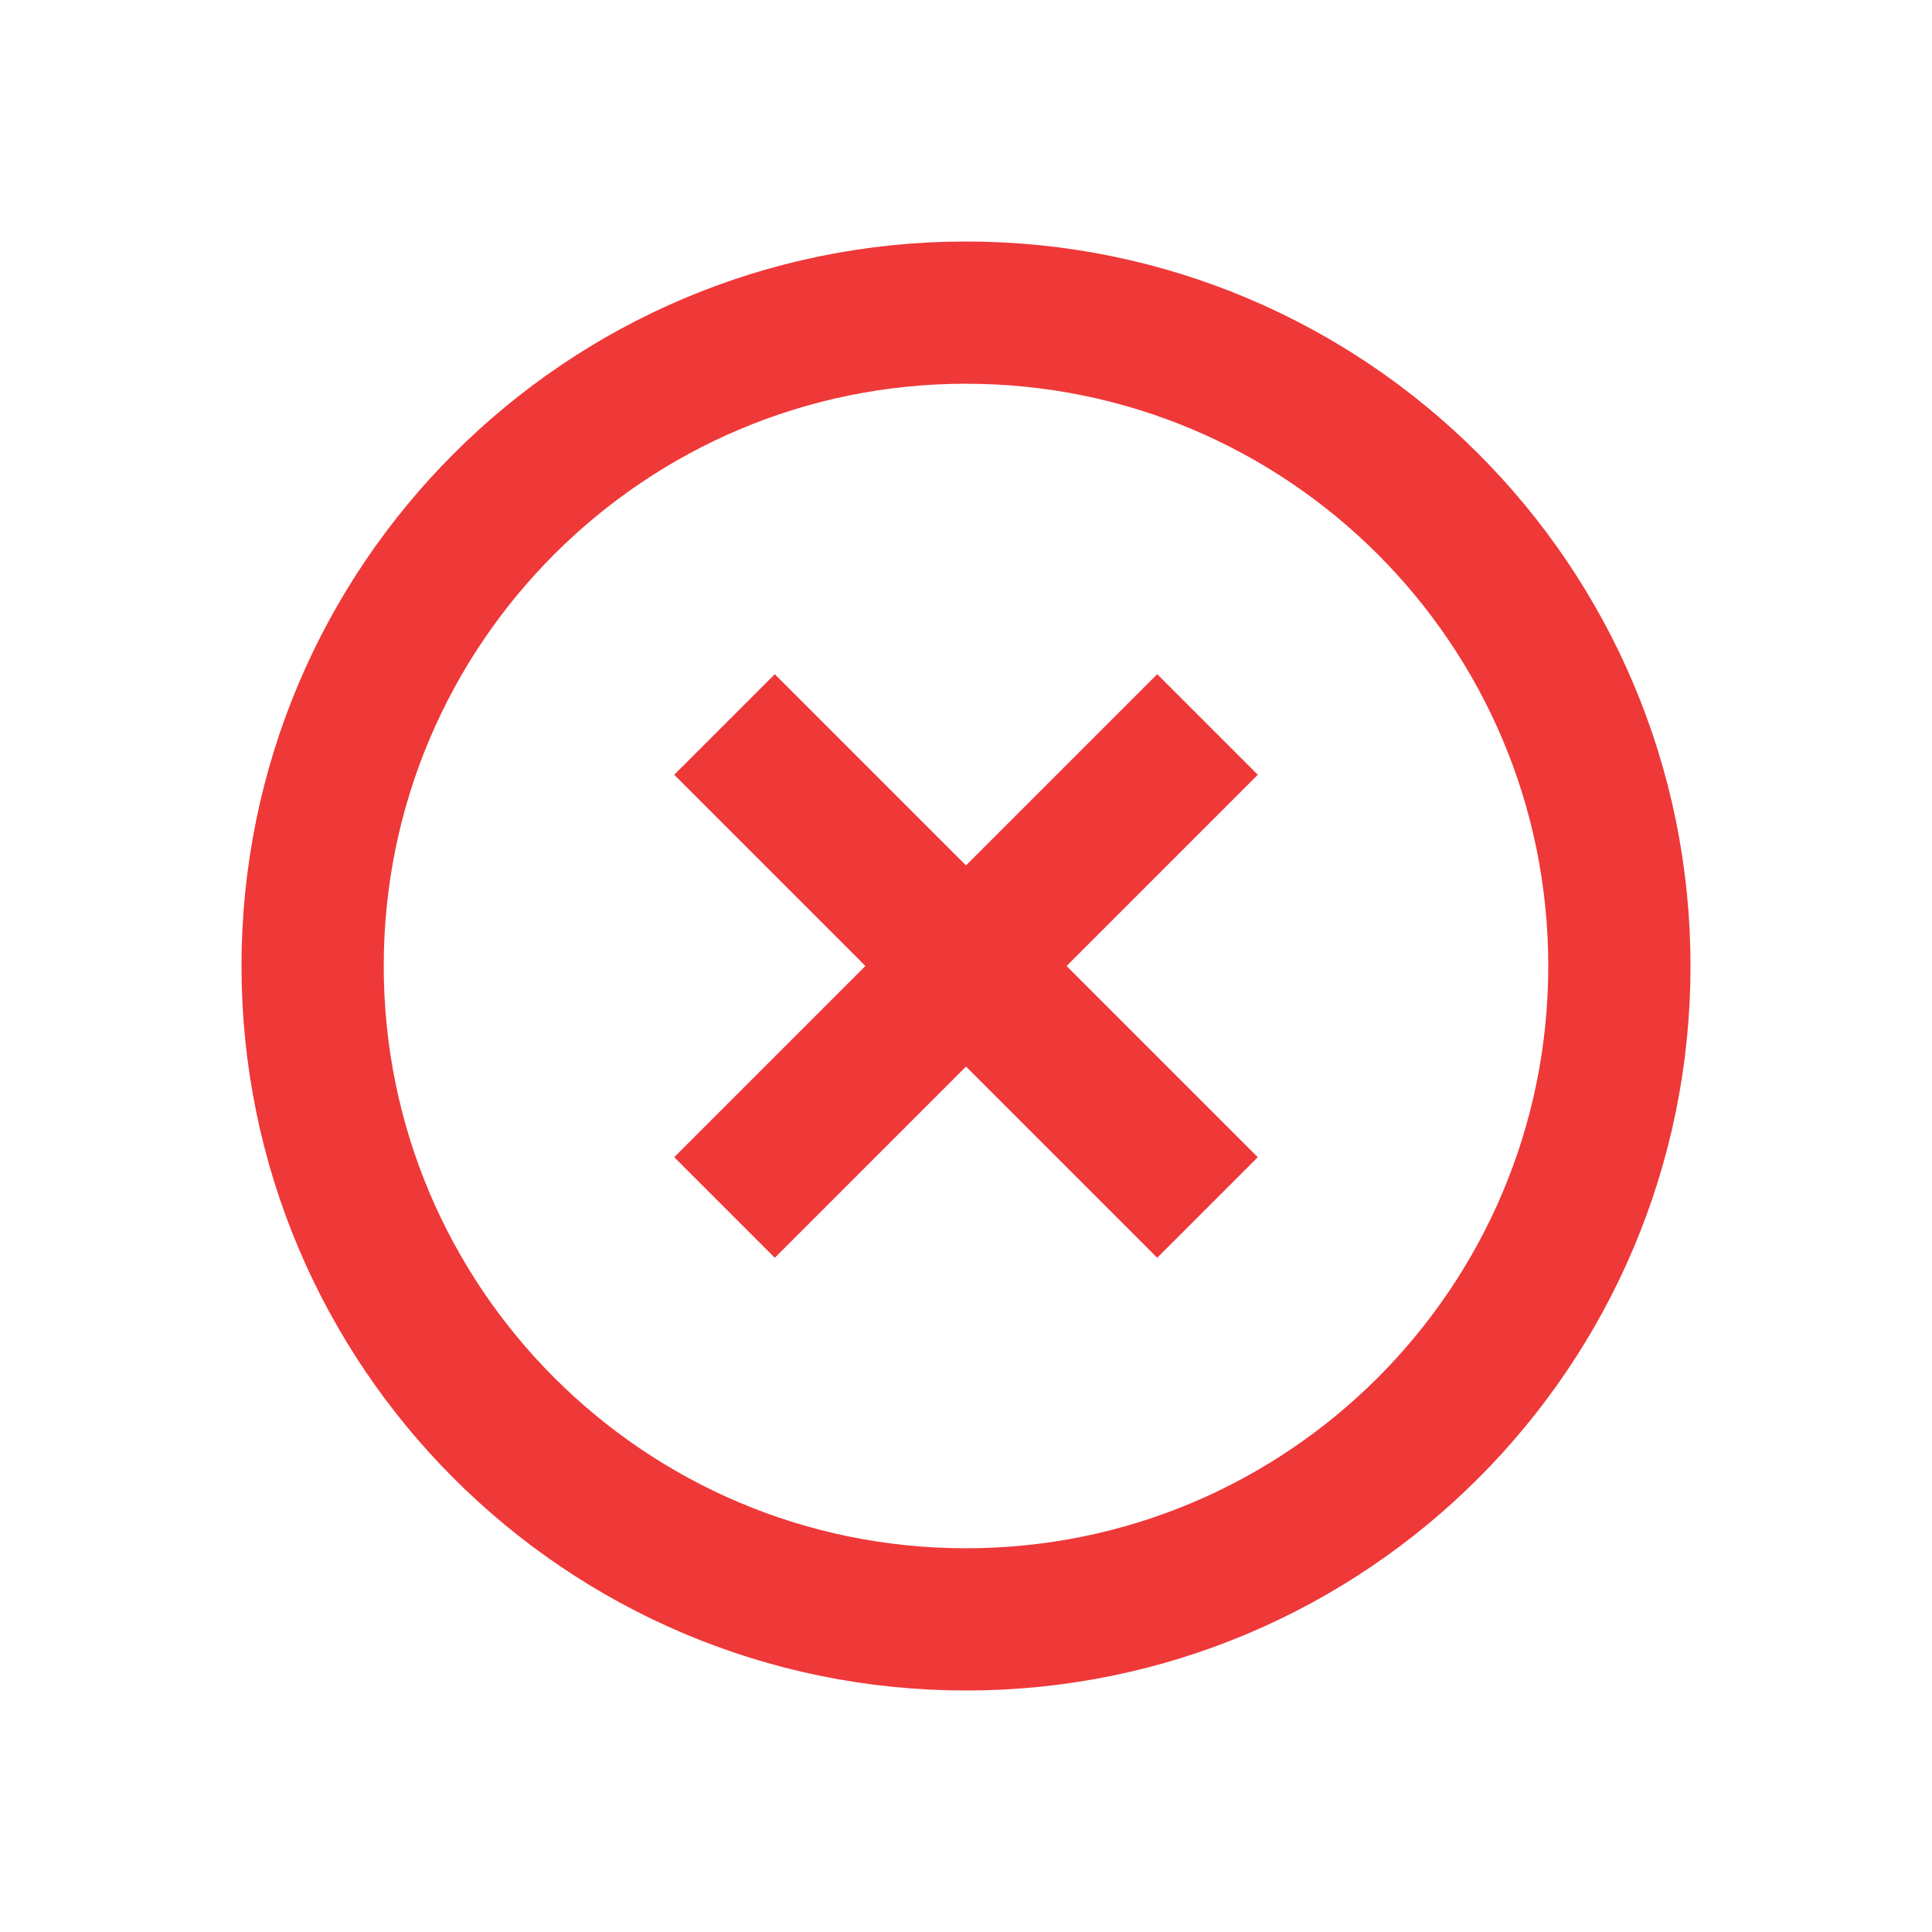
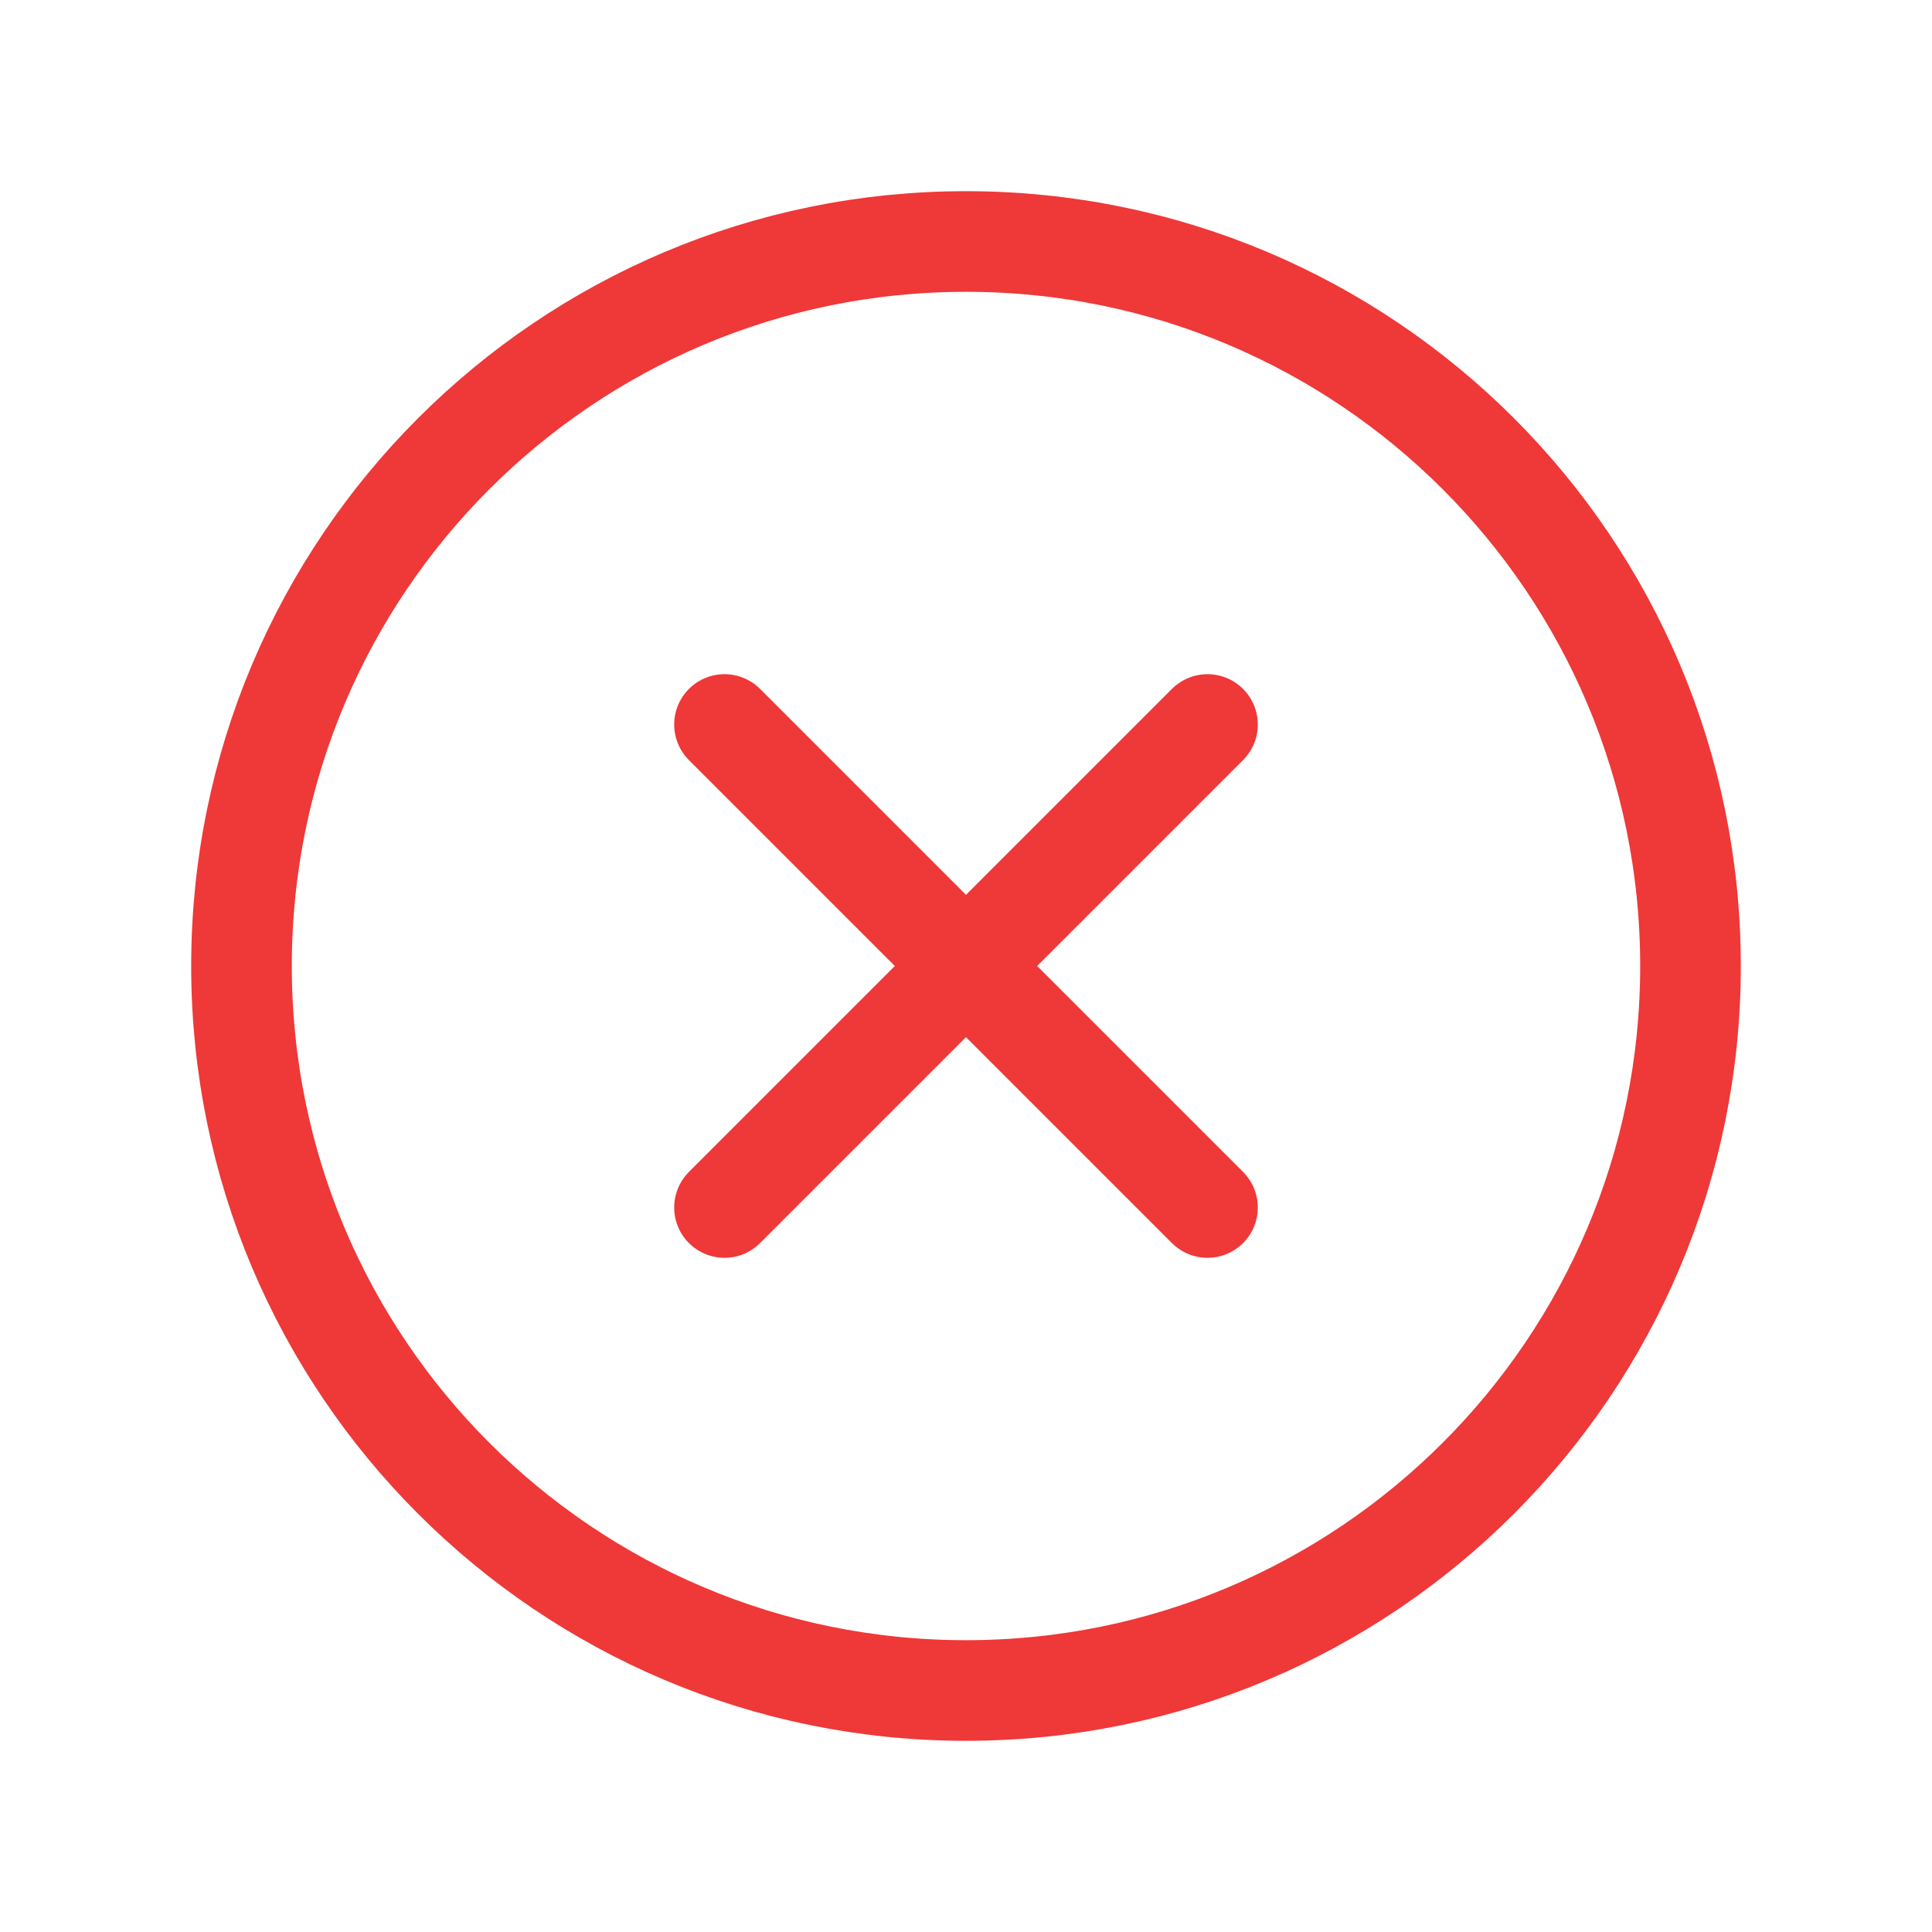
- <svg xmlns="http://www.w3.org/2000/svg" width="326" height="326" viewBox="0 0 326 326" fill="none">
-   <circle cx="163" cy="163" r="110.25" stroke="#EF3838" stroke-width="24" />
-   <path d="M122.252 203.746L203.752 122.246" stroke="#EF3838" stroke-width="24" />
-   <path d="M203.75 203.75L122.25 122.25" stroke="#EF3838" stroke-width="24" />
+ <svg xmlns="http://www.w3.org/2000/svg" width="288" height="288" viewBox="0 0 288 288" fill="none">
+   <circle cx="144" cy="144" r="108" stroke="#EF3838" stroke-width="15" />
+   <path d="M108 108L180 180" stroke="#EF3838" stroke-width="15" stroke-linecap="round" />
+   <path d="M180 108L108 180" stroke="#EF3838" stroke-width="15" stroke-linecap="round" />
</svg>
